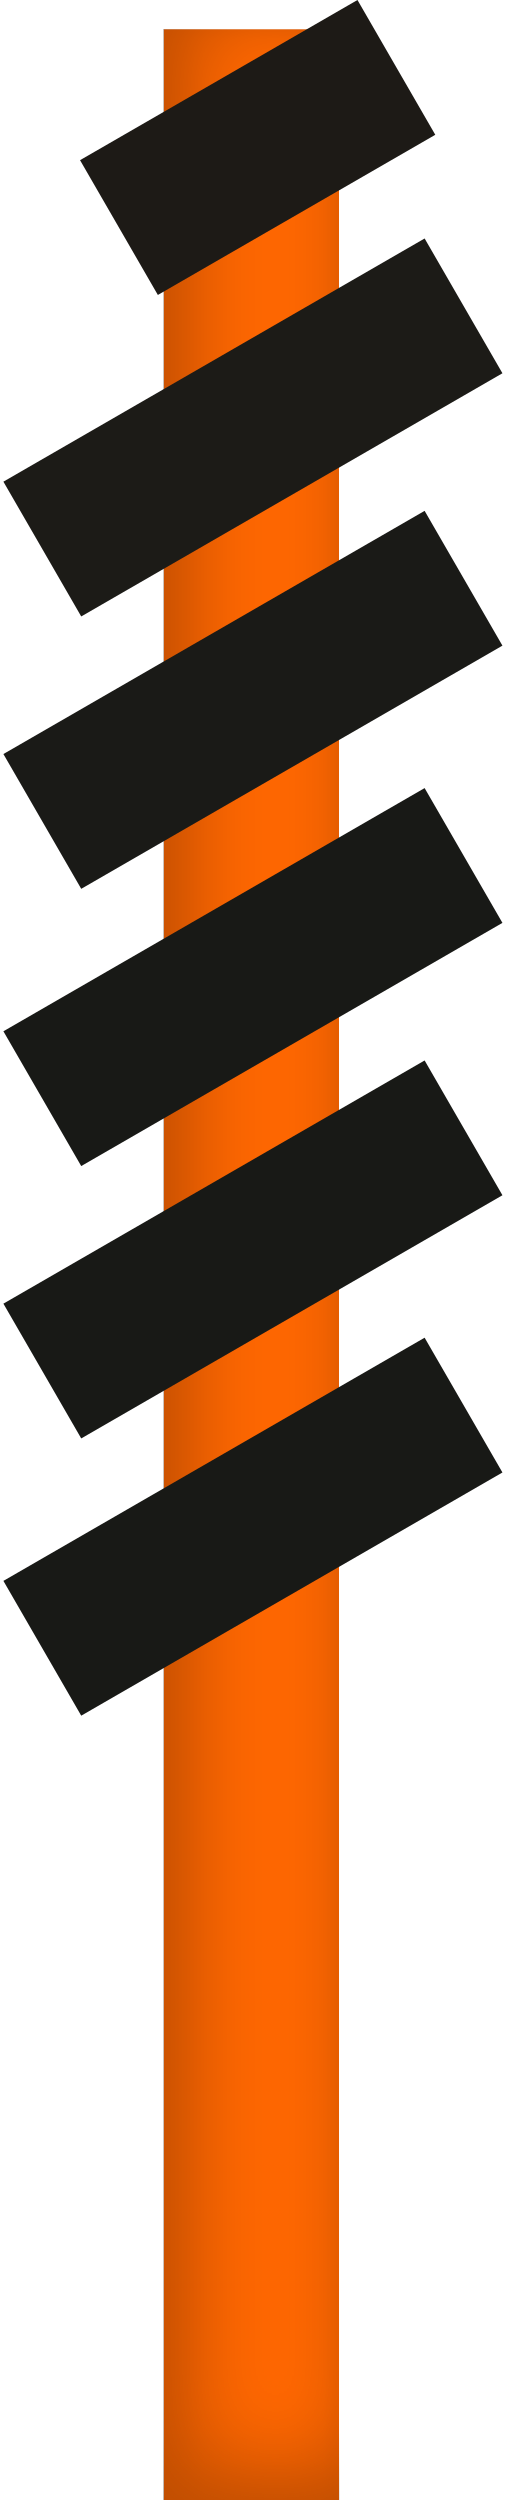
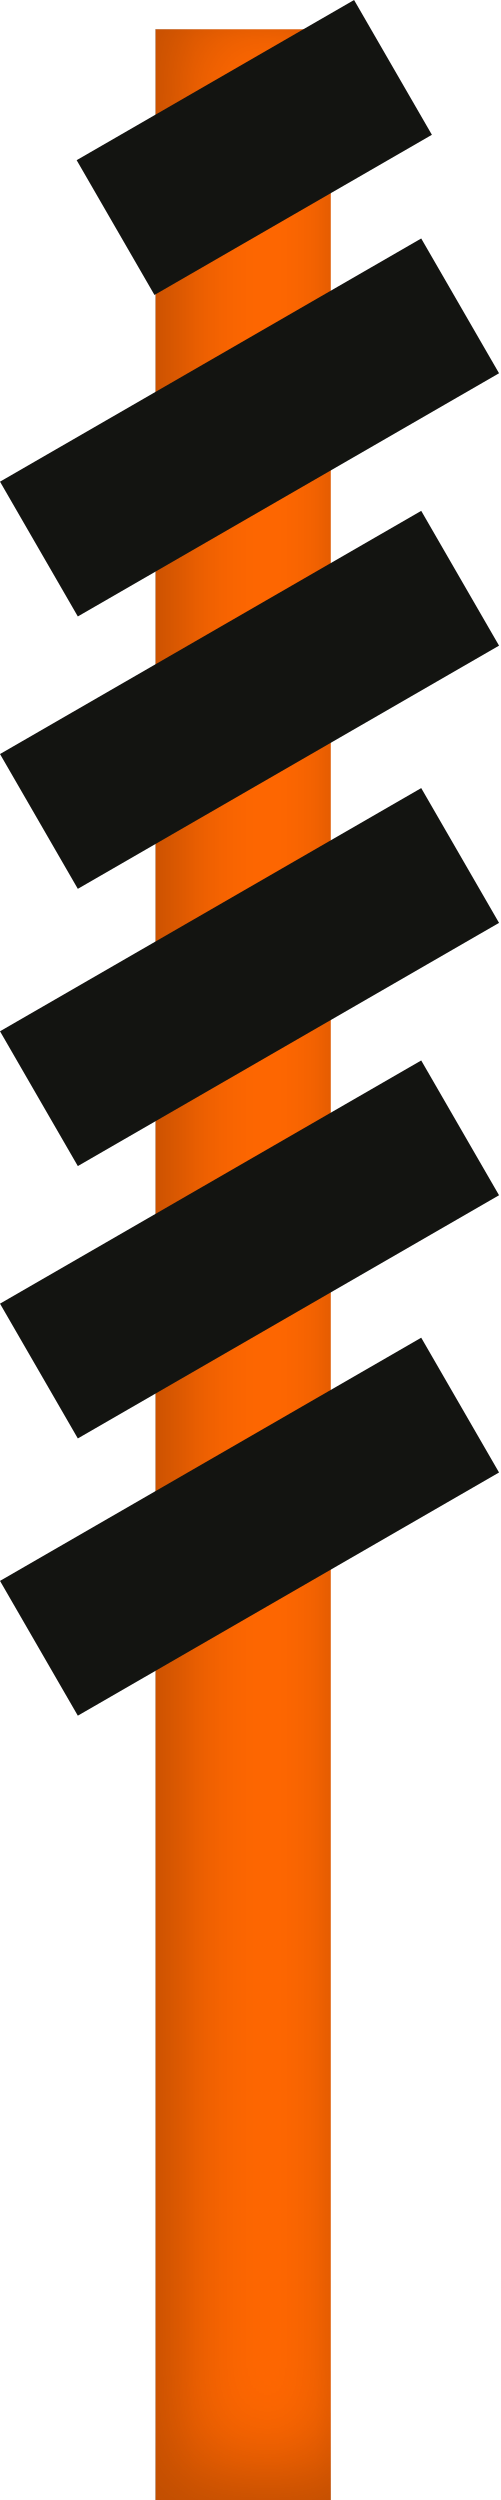
- <svg xmlns="http://www.w3.org/2000/svg" width="104" height="514" viewBox="0 0 104 514" fill="none">
-   <g filter="url(#filter0_i_370_450)">
-     <rect x="33.699" y="6.03" width="36" height="507.97" fill="#FF6701" />
+ <svg xmlns="http://www.w3.org/2000/svg" width="103" height="514" viewBox="0 0 103 514" fill="none">
+   <g filter="url(#filter0_i_627_3665)">
+     <rect x="32" y="6.03" width="36" height="507.97" fill="#FF6701" />
  </g>
-   <rect x="16.456" y="32.931" width="65.863" height="32" transform="rotate(-30 16.4565 32.9314)" fill="#1D1A16" />
-   <rect x="0.699" y="99.03" width="100" height="32" transform="rotate(-30 0.69873 99.03)" fill="#1C1B17" />
-   <rect x="0.699" y="155.03" width="100" height="32" transform="rotate(-30 0.69873 155.03)" fill="#1A1A17" />
-   <rect x="0.699" y="212.03" width="100" height="32" transform="rotate(-30 0.69873 212.03)" fill="#181916" />
-   <rect x="0.699" y="268.03" width="100" height="32" transform="rotate(-30 0.69873 268.03)" fill="#181916" />
-   <rect x="0.699" y="325.03" width="100" height="32" transform="rotate(-30 0.69873 325.03)" fill="#181916" />
+   <rect x="15.758" y="32.931" width="65.863" height="32" transform="rotate(-30 15.7578 32.9314)" fill="#131411" />
+   <rect y="99.03" width="100" height="32" transform="rotate(-30 0 99.03)" fill="#131411" />
+   <rect y="155.03" width="100" height="32" transform="rotate(-30 0 155.03)" fill="#131411" />
+   <rect y="212.03" width="100" height="32" transform="rotate(-30 0 212.03)" fill="#131411" />
+   <rect y="268.03" width="100" height="32" transform="rotate(-30 0 268.03)" fill="#131411" />
+   <rect y="325.03" width="100" height="32" transform="rotate(-30 0 325.03)" fill="#131411" />
  <defs>
-     <filter id="filter0_i_370_450" x="33.699" y="0.03" width="41" height="513.97" filterUnits="userSpaceOnUse" color-interpolation-filters="sRGB">
+     <filter id="filter0_i_627_3665" x="32" y="0.03" width="41" height="513.97" filterUnits="userSpaceOnUse" color-interpolation-filters="sRGB">
      <feFlood flood-opacity="0" result="BackgroundImageFix" />
      <feBlend mode="normal" in="SourceGraphic" in2="BackgroundImageFix" result="shape" />
      <feColorMatrix in="SourceAlpha" type="matrix" values="0 0 0 0 0 0 0 0 0 0 0 0 0 0 0 0 0 0 127 0" result="hardAlpha" />
      <feOffset dx="5" dy="-6" />
      <feGaussianBlur stdDeviation="8.9" />
      <feComposite in2="hardAlpha" operator="arithmetic" k2="-1" k3="1" />
      <feColorMatrix type="matrix" values="0 0 0 0 0 0 0 0 0 0 0 0 0 0 0 0 0 0 0.25 0" />
-       <feBlend mode="normal" in2="shape" result="effect1_innerShadow_370_450" />
+       <feBlend mode="normal" in2="shape" result="effect1_innerShadow_627_3665" />
    </filter>
  </defs>
</svg>
